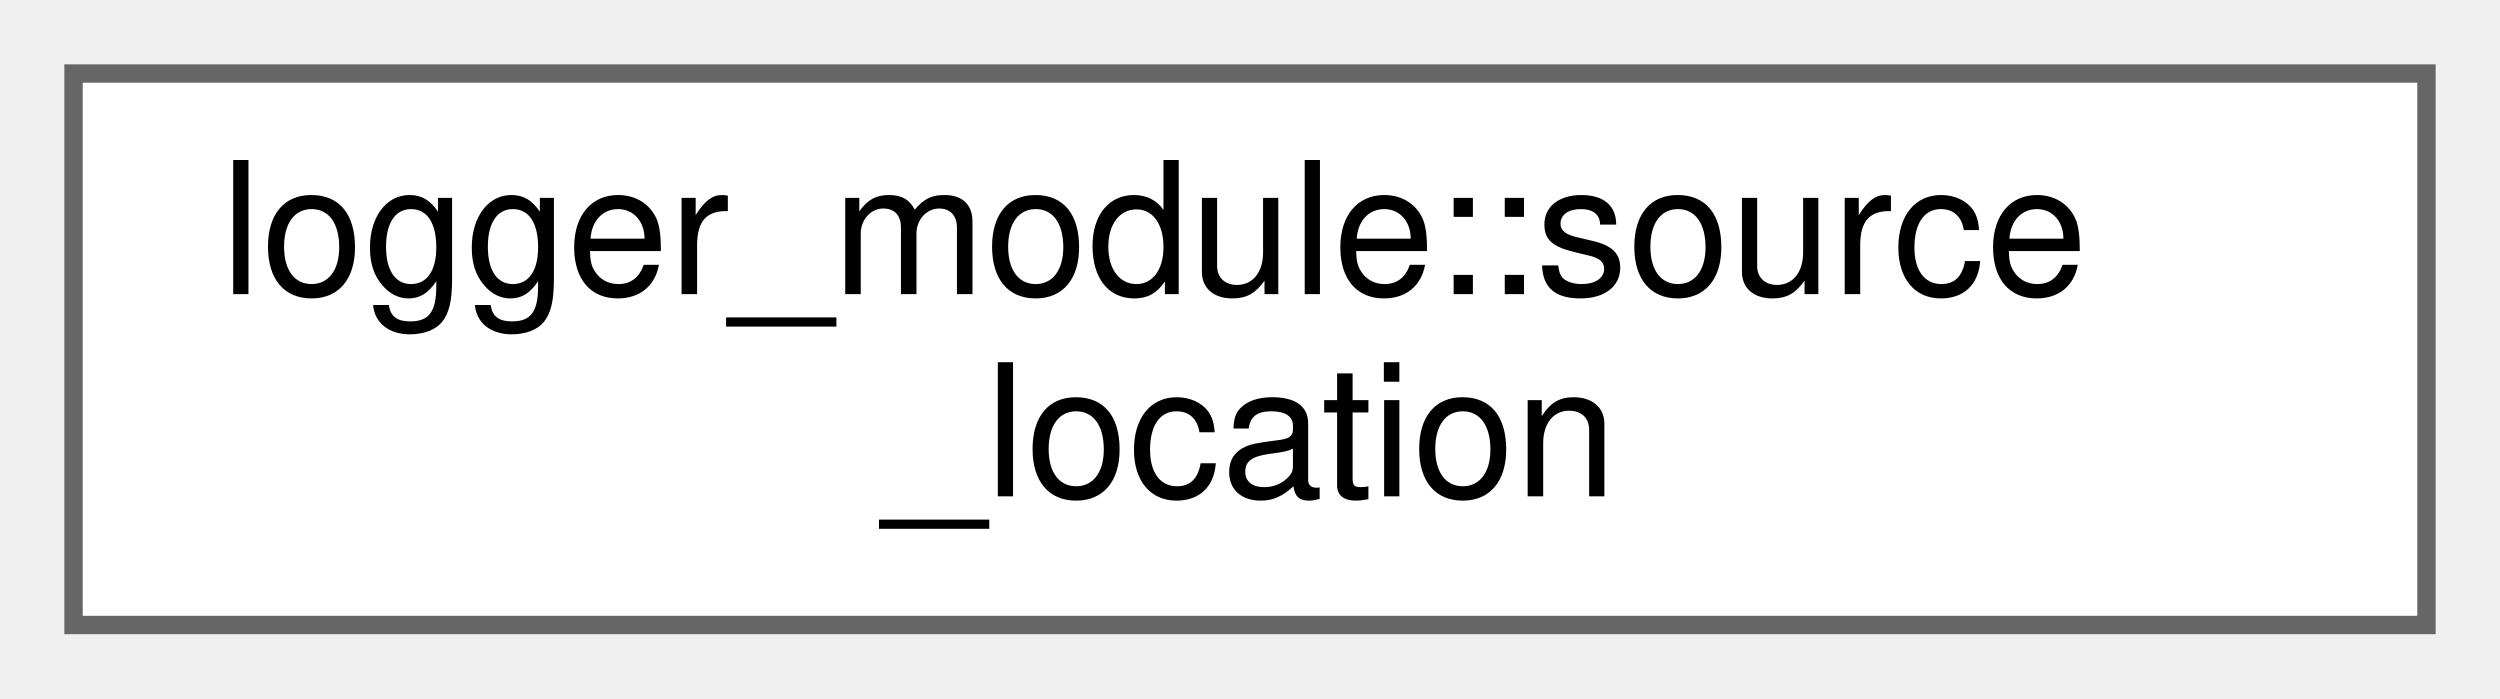
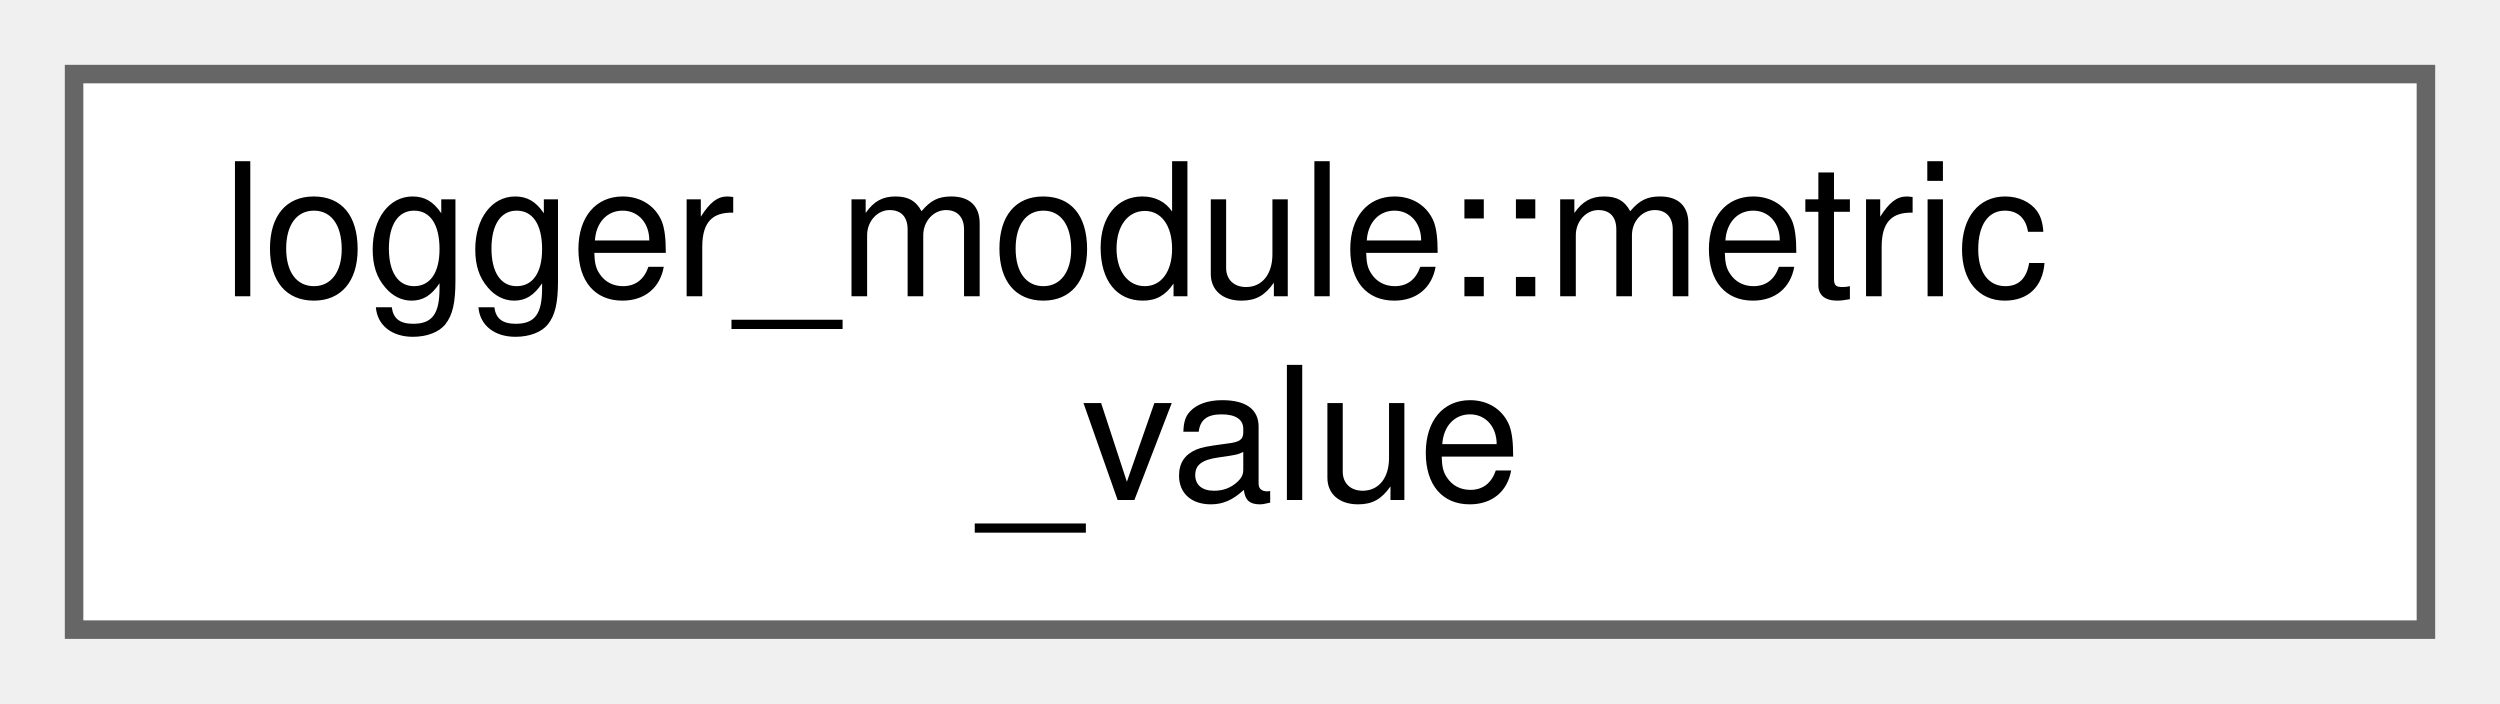
- <svg xmlns="http://www.w3.org/2000/svg" xmlns:xlink="http://www.w3.org/1999/xlink" width="136pt" height="38pt" viewBox="0.00 0.00 136.00 38.00">
+ <svg xmlns="http://www.w3.org/2000/svg" xmlns:xlink="http://www.w3.org/1999/xlink" width="135pt" height="38pt" viewBox="0.00 0.00 135.00 38.00">
  <g id="graph0" class="graph" transform="scale(1 1) rotate(0) translate(4 34)">
    <g id="Node000000" class="node">
      <g id="a_Node000000">
-         <a xlink:href="structlogger__module_1_1source__location.html" target="_top" xlink:title="Source code location information.">
-           <polygon fill="white" stroke="#666666" points="128,-30 0,-30 0,0 128,0 128,-30" />
-           <text text-anchor="start" x="8" y="-18" font-family="Helvetica,sans-Serif" font-size="10.00">logger_module::source</text>
-           <text text-anchor="middle" x="64" y="-7" font-family="Helvetica,sans-Serif" font-size="10.00">_location</text>
+         <a xlink:href="structlogger__module_1_1metric__value.html" target="_top" xlink:title="Single metric value with metadata.">
+           <polygon fill="white" stroke="#666666" points="127,-30 0,-30 0,0 127,0 127,-30" />
+           <text text-anchor="start" x="8" y="-18" font-family="Helvetica,sans-Serif" font-size="10.00">logger_module::metric</text>
+           <text text-anchor="middle" x="63.5" y="-7" font-family="Helvetica,sans-Serif" font-size="10.00">_value</text>
        </a>
      </g>
    </g>
  </g>
</svg>
